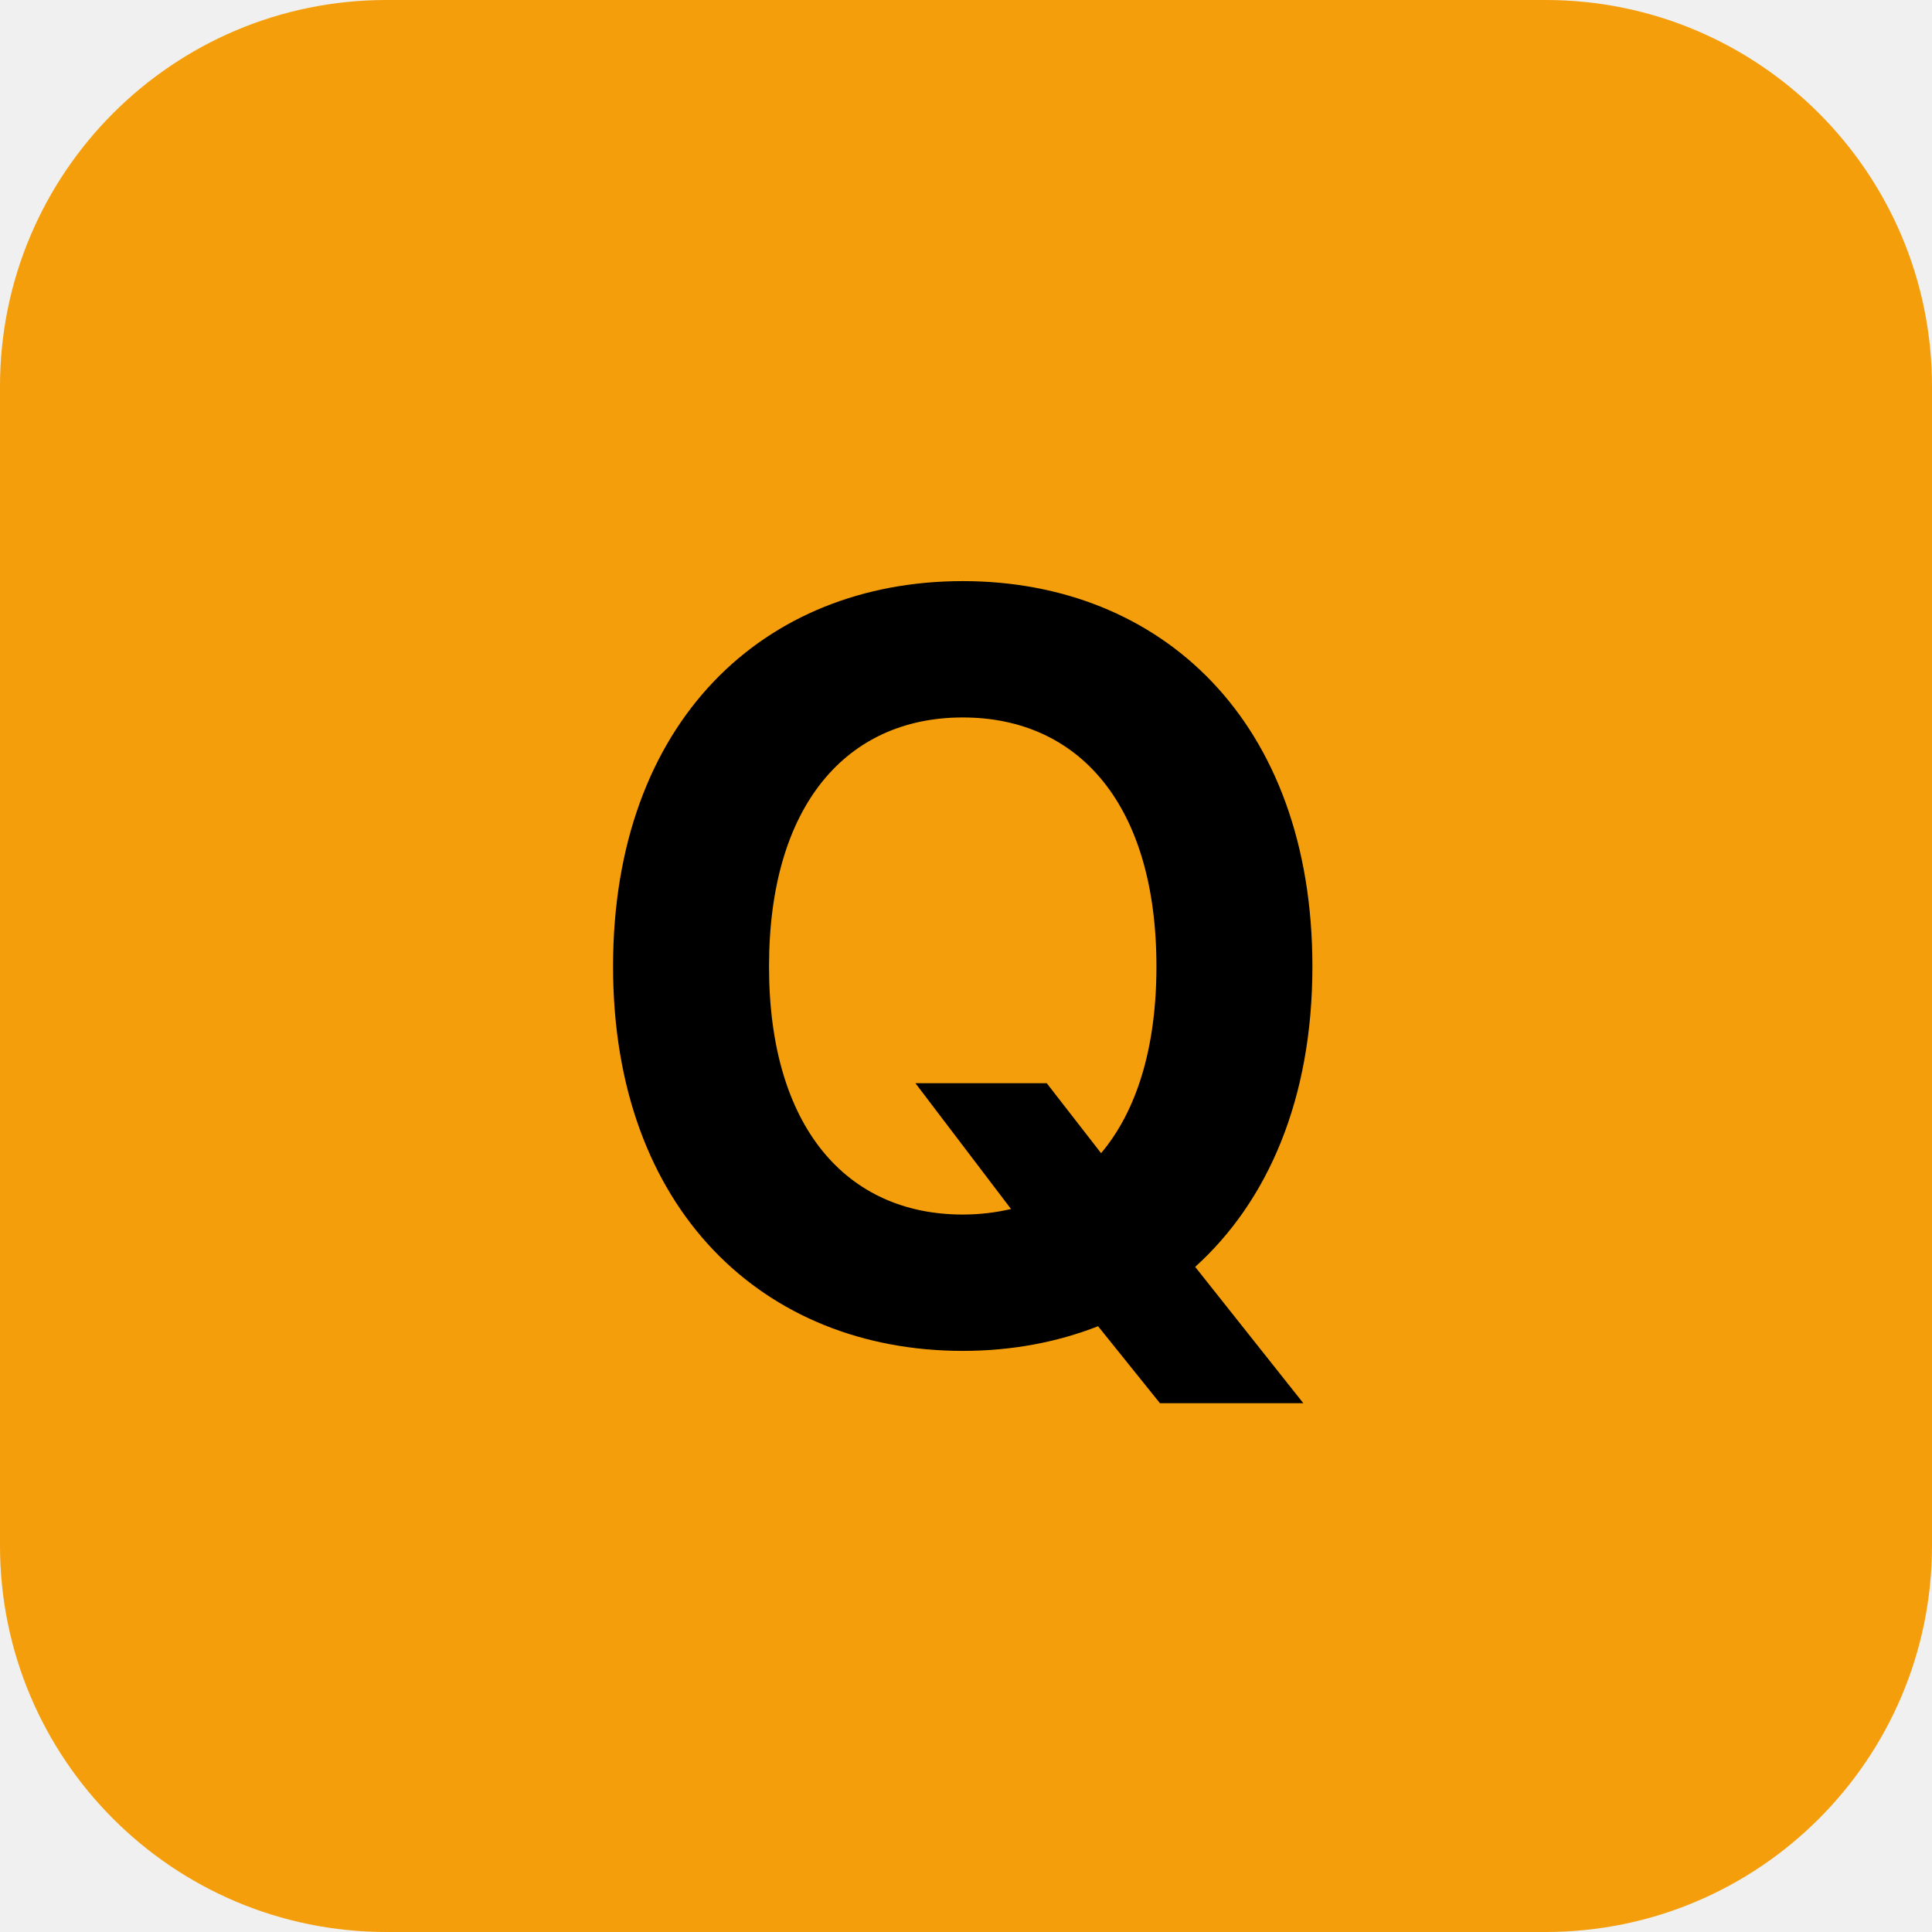
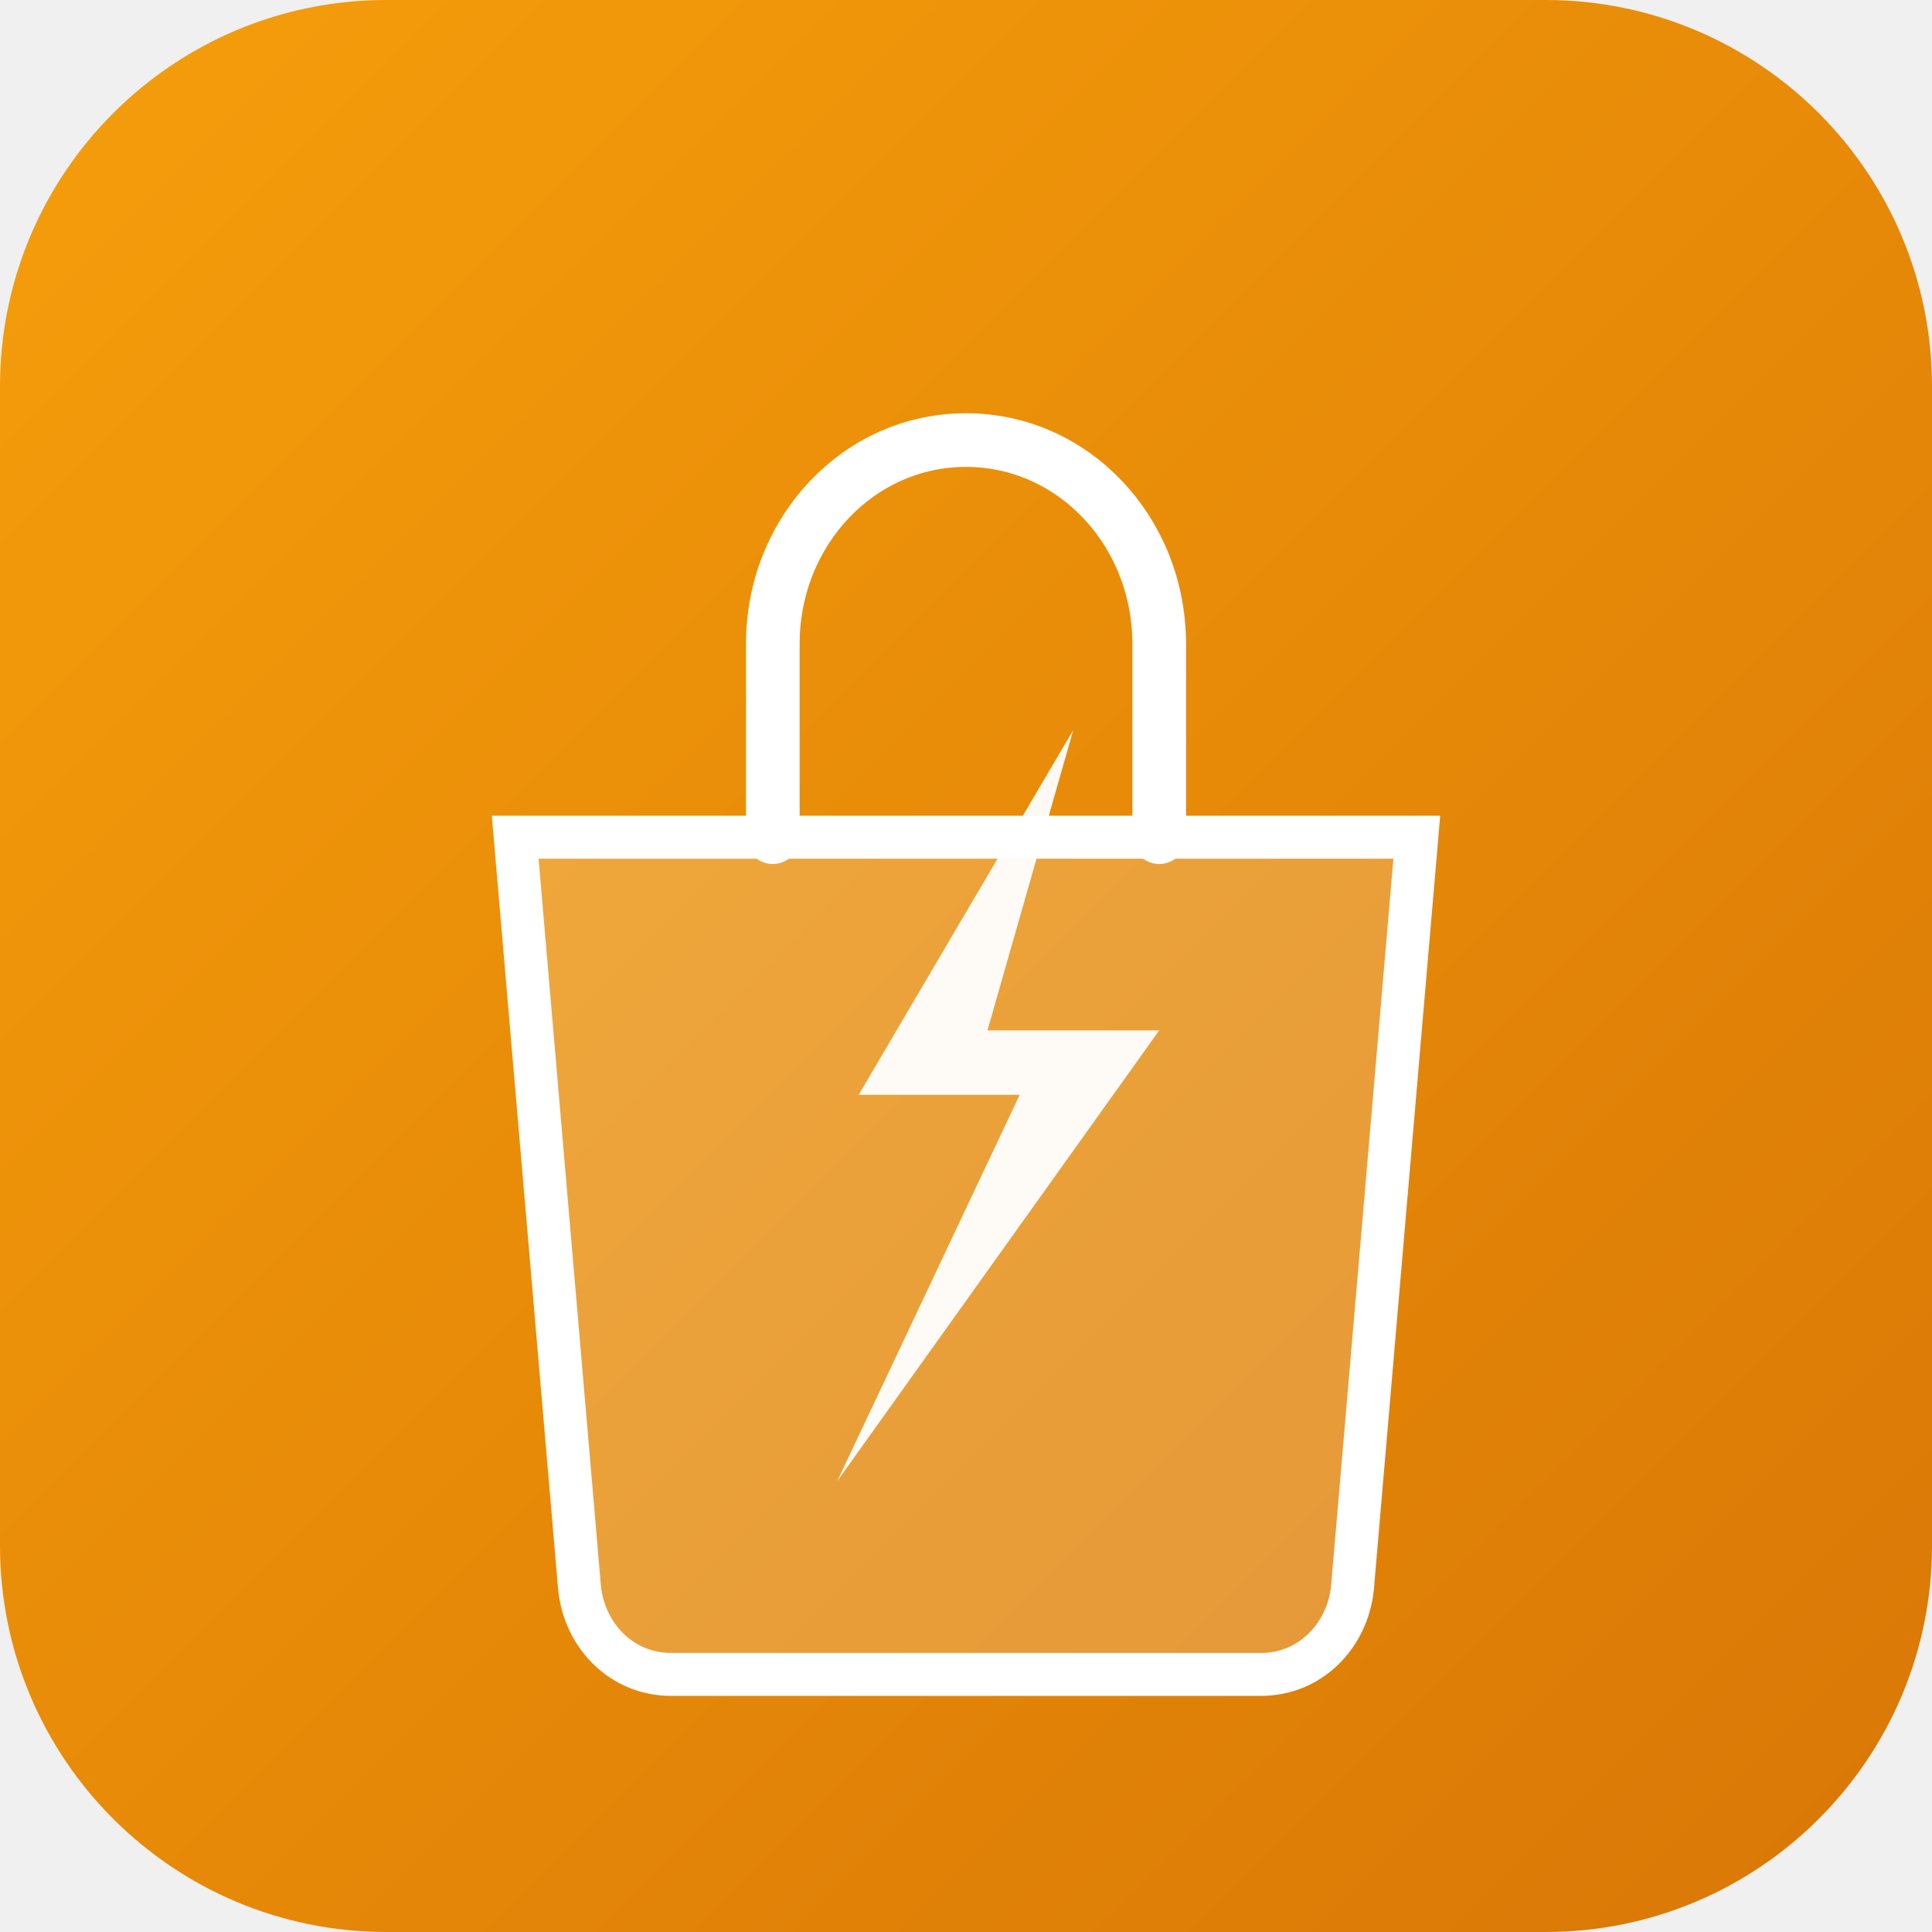
<svg xmlns="http://www.w3.org/2000/svg" width="180" height="180" viewBox="0 0 180 180" fill="none">
-   <rect width="180" height="180" rx="36" fill="#F59E0B" />
-   <text x="90" y="90" dominant-baseline="central" text-anchor="middle" font-family="system-ui, -apple-system, sans-serif" font-weight="700" font-size="96" fill="#000000">Q</text>
+   <defs>
+     <linearGradient id="bg" x1="0" y1="0" x2="180" y2="180" gradientUnits="userSpaceOnUse">
+       <stop stop-color="#F59E0B" />
+       <stop offset="1" stop-color="#D97706" />
+     </linearGradient>
+   </defs>
+   <rect width="180" height="180" rx="36" fill="url(#bg)" />
+   <path d="M48 78L54 148C54.5 152.5 58 156 62.5 156H117.5C122 156 125.5 152.5 126 148L132 78H48Z" fill="white" fill-opacity="0.2" stroke="white" stroke-width="4" />
+   <path d="M72 78V60C72 49.5 80 41 90 41C100 41 108 49.5 108 60V78" stroke="white" stroke-width="5" stroke-linecap="round" fill="none" />
+   <path d="M100 68L80 102H95L78 138L108 96H92Z" fill="white" fill-opacity="0.95" />
</svg>
